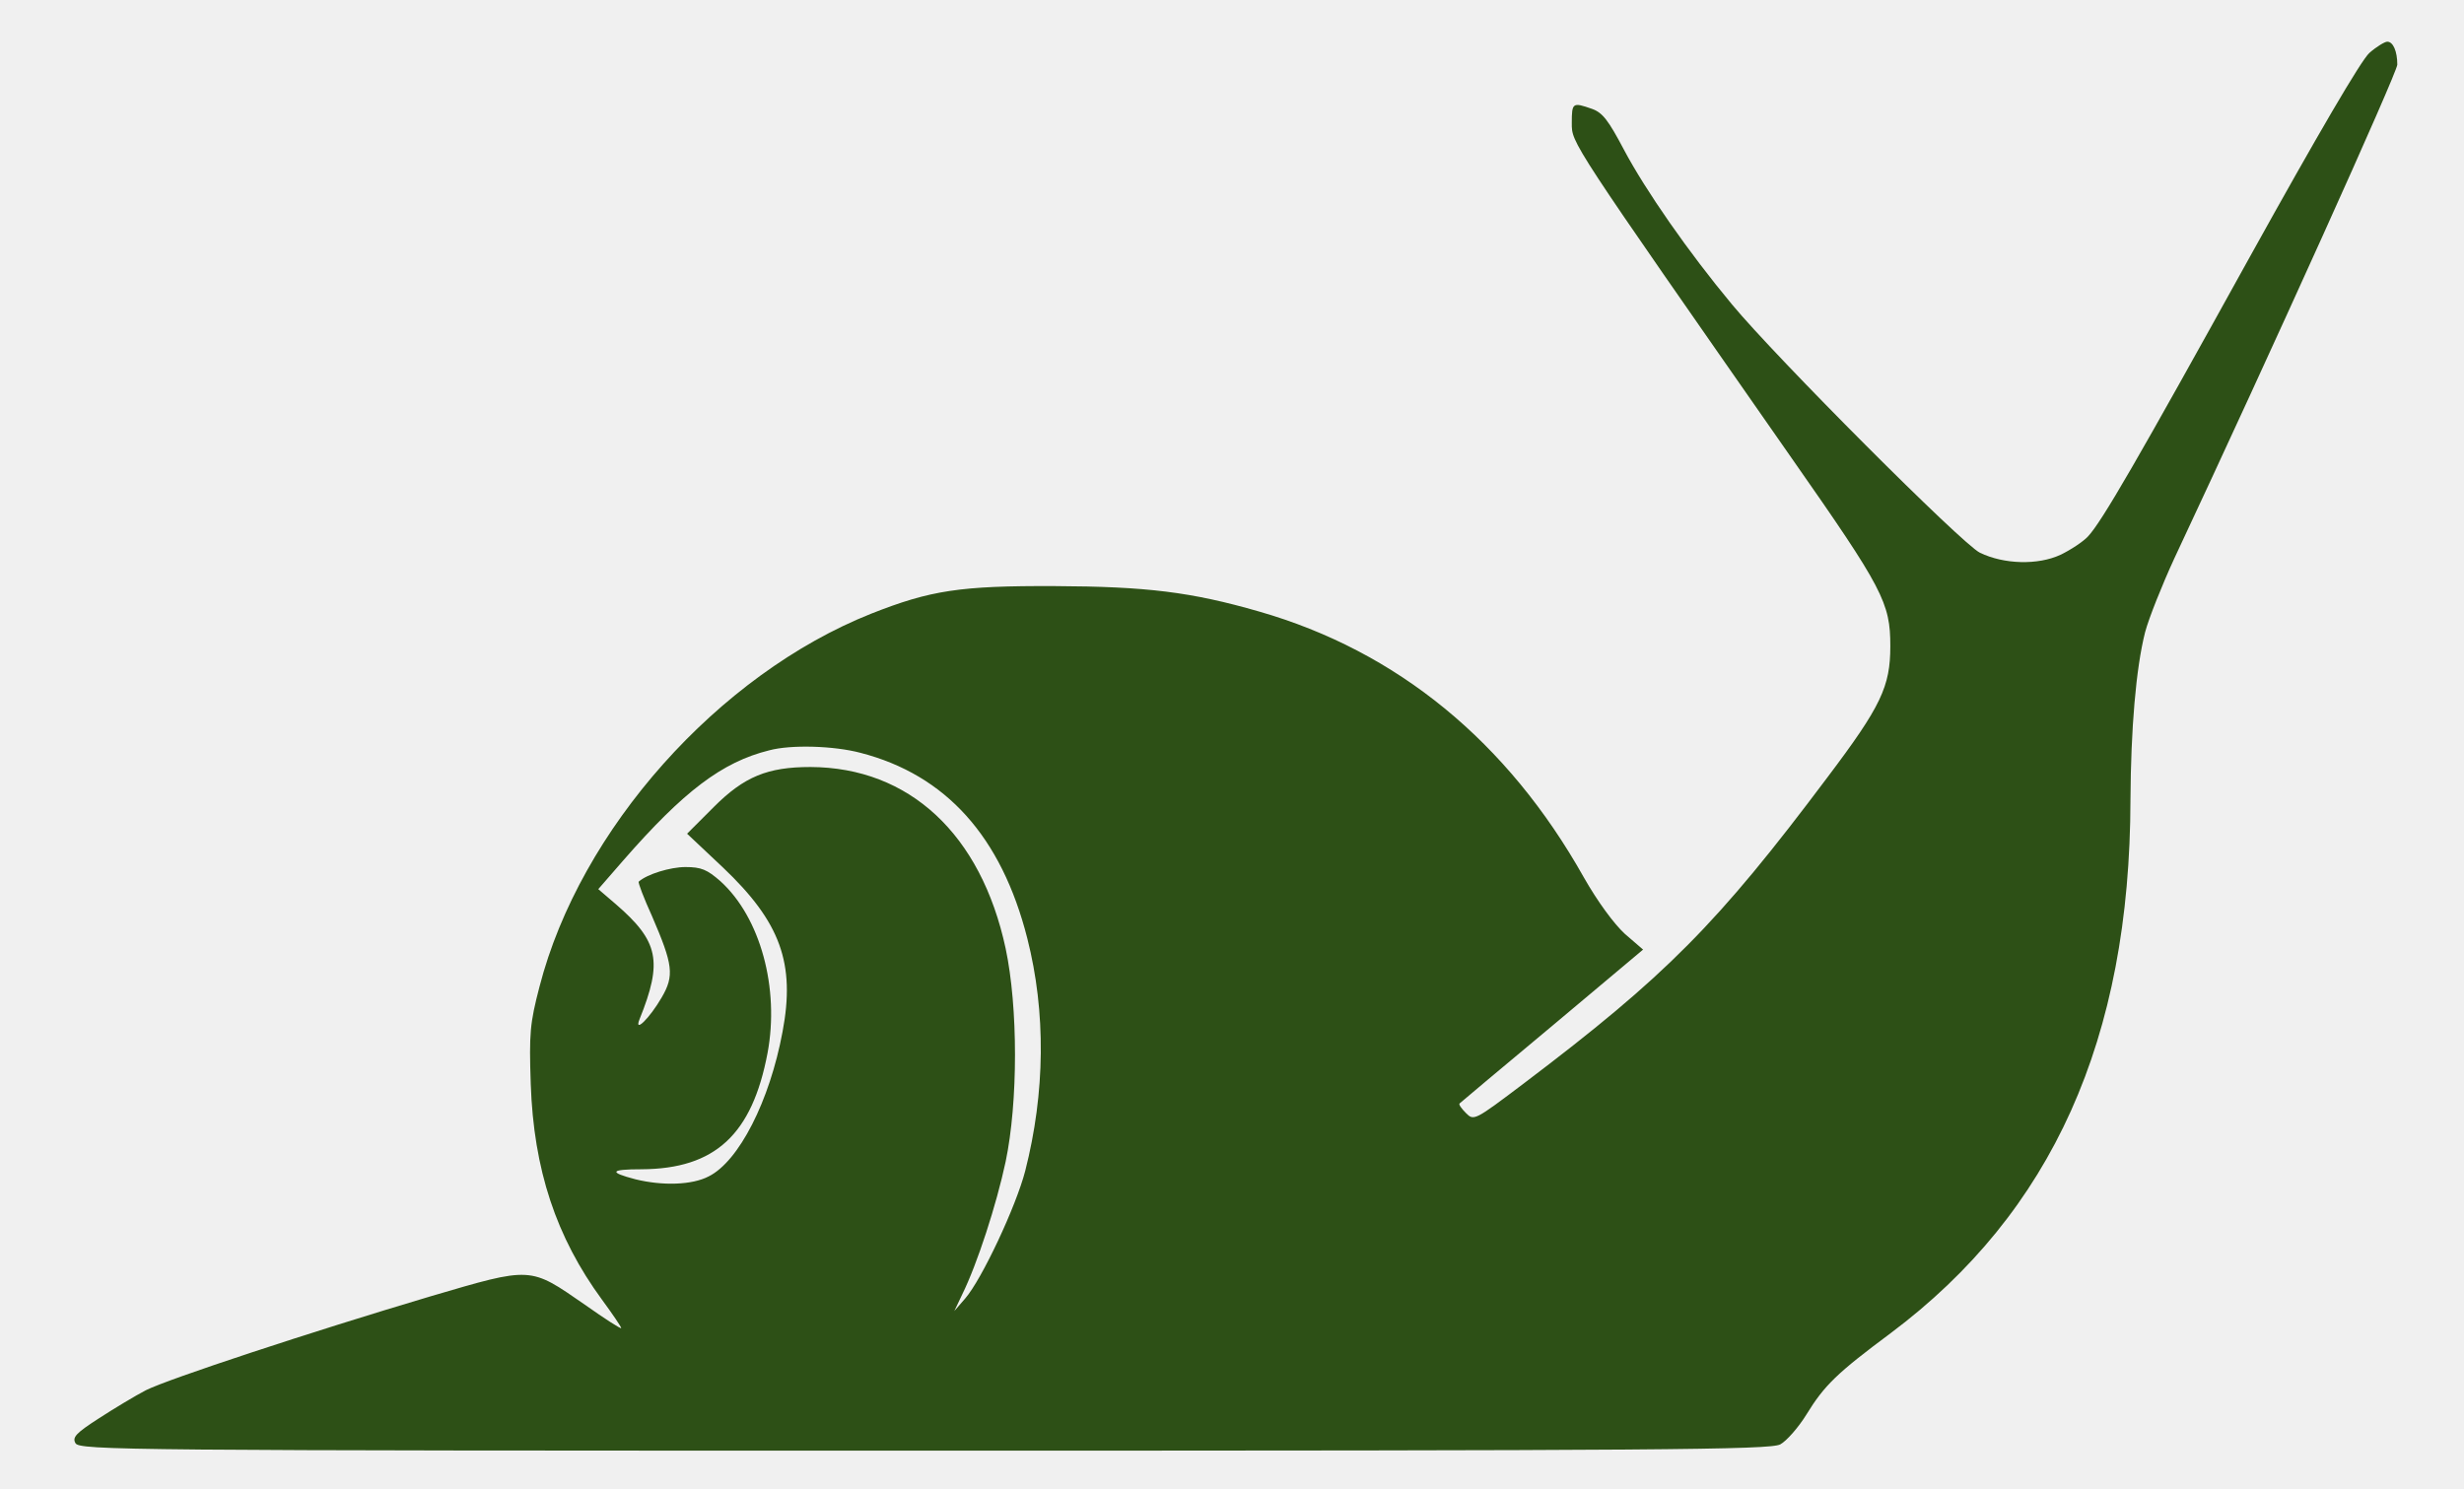
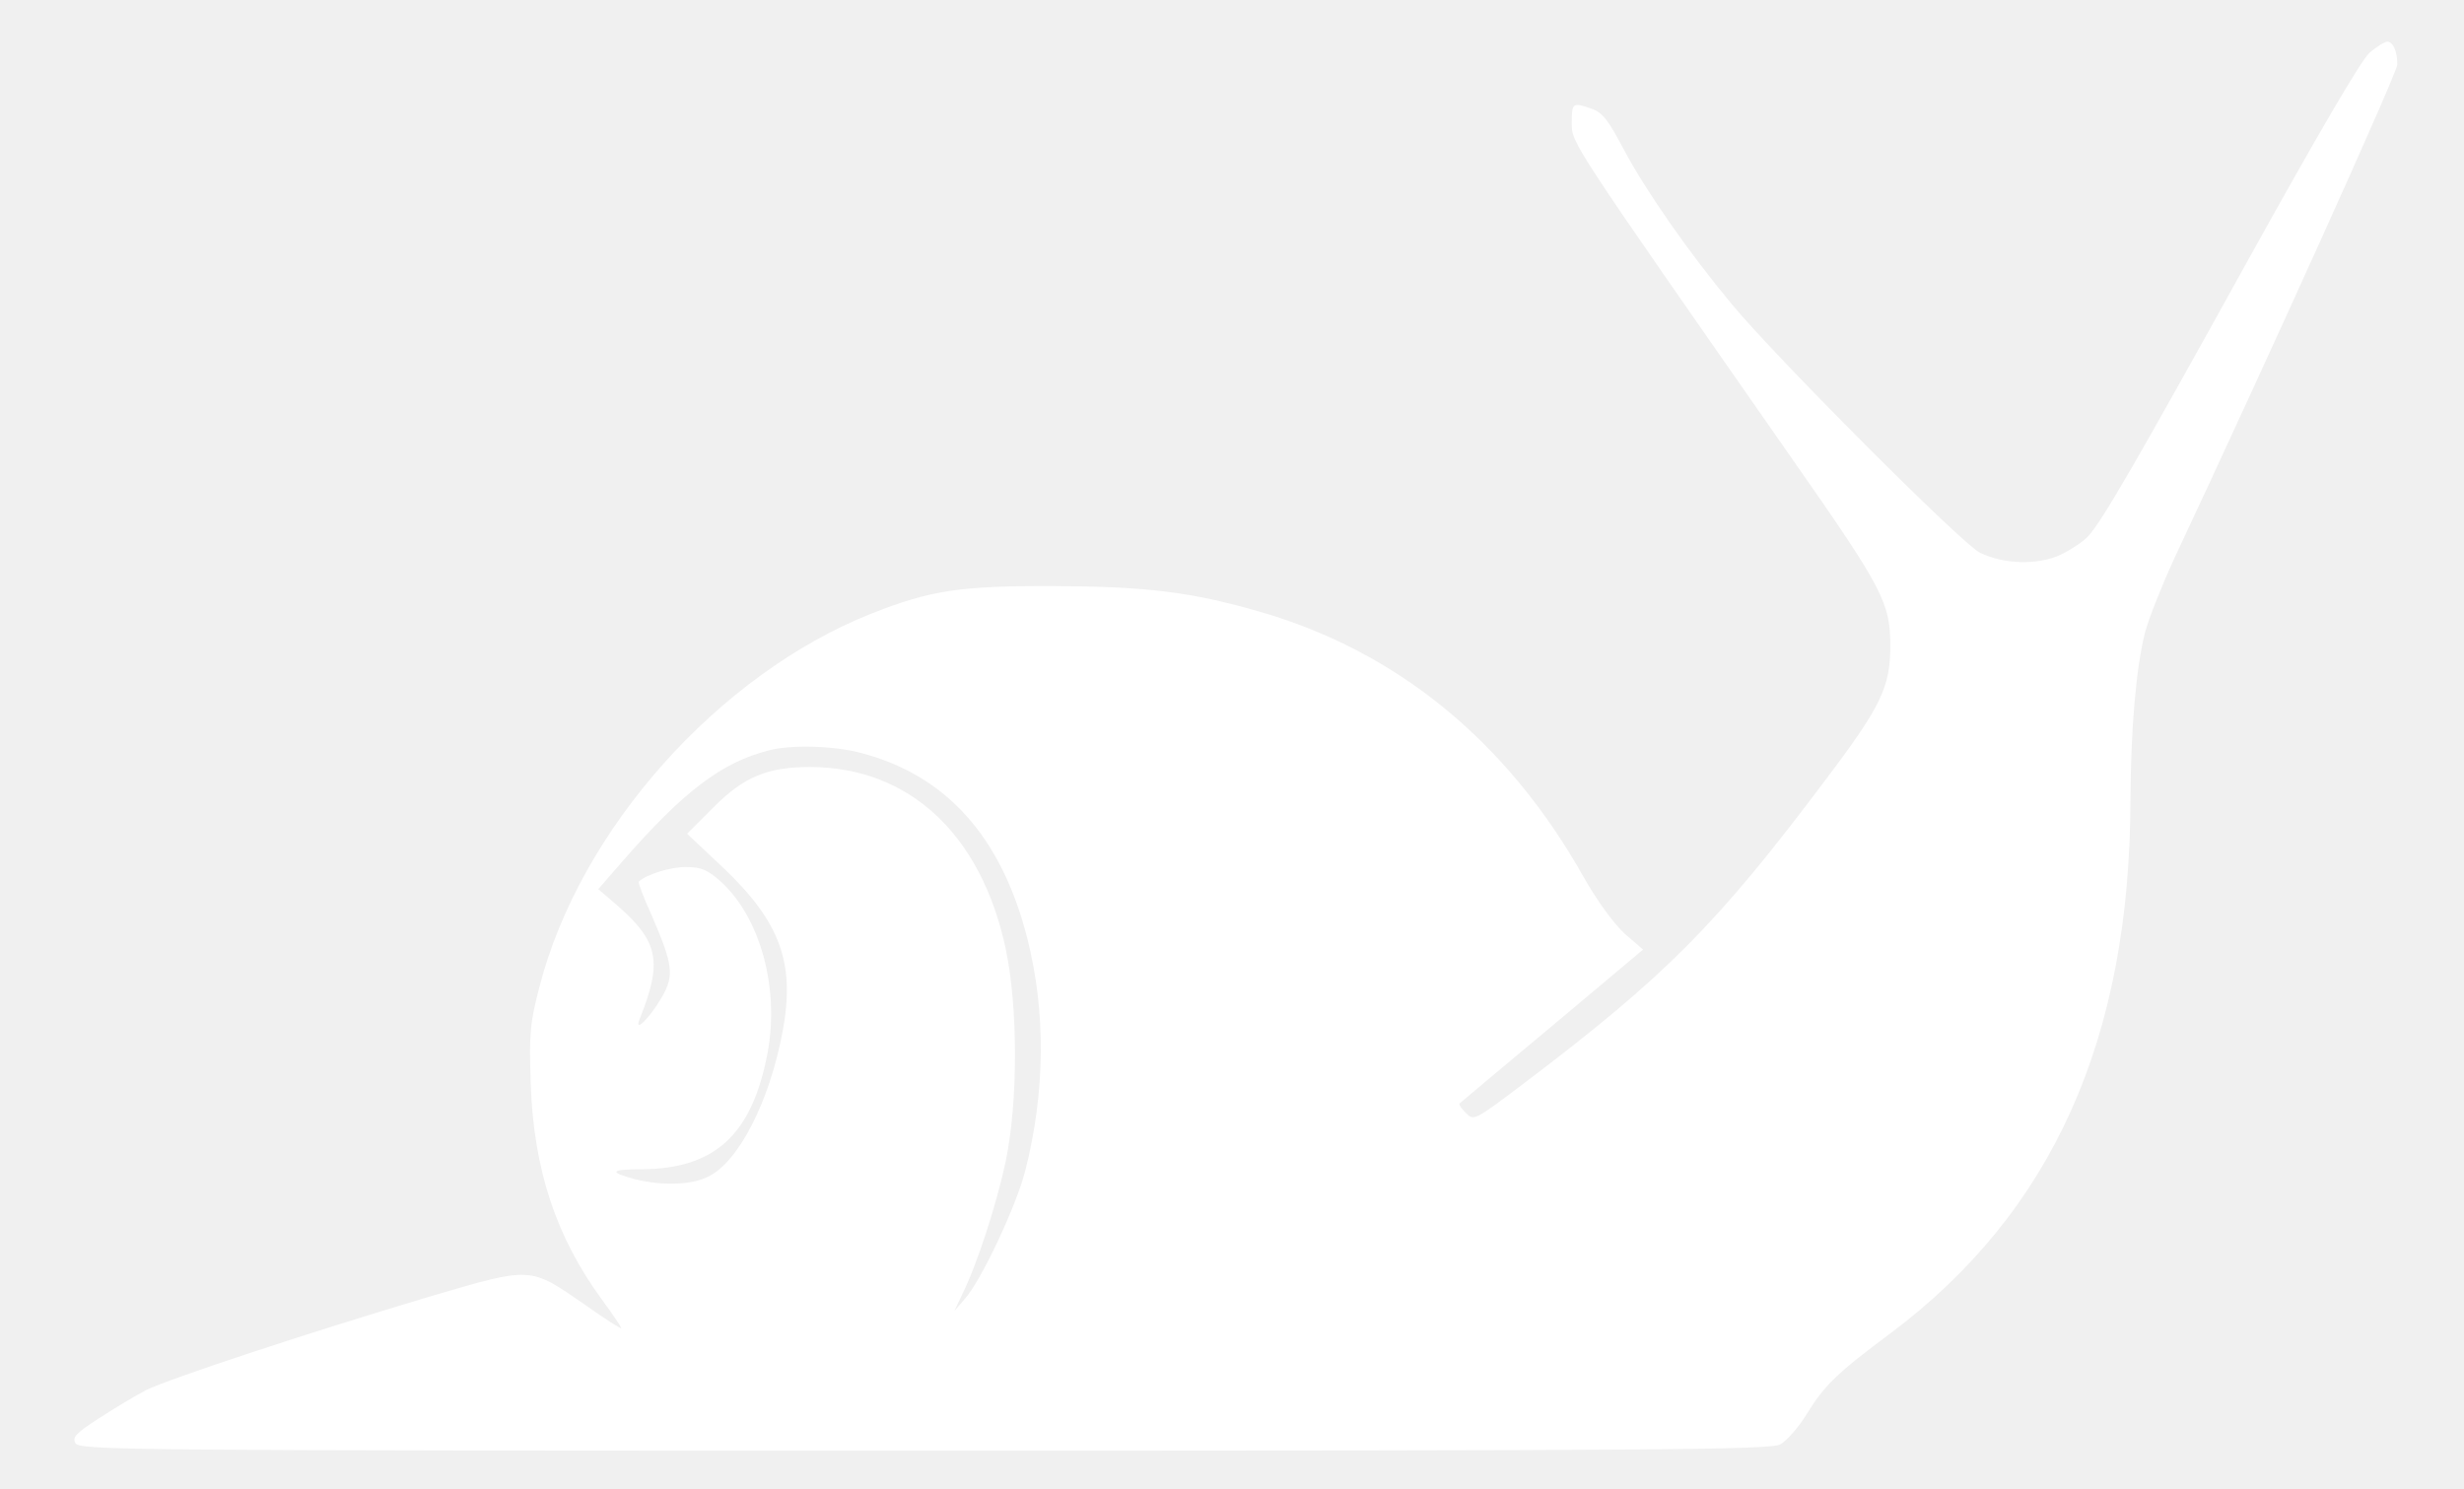
<svg xmlns="http://www.w3.org/2000/svg" version="1.0" width="591pt" height="357pt" viewBox="0 0 591 357" preserveAspectRatio="xMidYMid meet">
-   <g transform="translate(0,357) scale(0.1,-0.1)" fill="#2d5016" stroke="none">
-     <path d="M5683 3443 c-20 -18 -124 -196 -286 -488 -271 -490 -356 -637 -389 -672 -11 -12 -41 -32 -66 -44 -54 -25 -135 -23 -193 5 -42 20 -490 469 -595 596 -104 125 -207 273 -259 371 -37 70 -51 89 -77 98 -46 16 -48 15 -48 -34 0 -49 -7 -38 528 -805 219 -313 236 -346 236 -450 0 -97 -22 -144 -151 -315 -264 -352 -387 -476 -728 -734 -119 -90 -120 -90 -139 -71 -11 11 -18 21 -15 23 2 2 102 86 222 186 l218 183 -44 38 c-26 24 -65 77 -98 135 -183 326 -448 543 -779 638 -163 47 -270 60 -490 61 -227 1 -298 -10 -440 -66 -367 -146 -699 -518 -796 -895 -23 -88 -25 -112 -21 -233 7 -206 61 -368 171 -518 25 -34 46 -65 46 -68 0 -3 -39 22 -87 56 -133 92 -126 92 -371 20 -289 -86 -628 -198 -682 -225 -25 -13 -75 -43 -112 -67 -56 -36 -65 -46 -57 -60 9 -17 117 -18 2035 -18 1770 0 2029 2 2054 15 15 8 44 41 63 72 43 70 73 99 202 195 387 290 574 705 575 1280 1 169 13 314 35 401 9 34 41 114 70 177 233 497 535 1166 535 1185 0 32 -10 55 -24 55 -6 0 -26 -12 -43 -27z m-3619 -1679 c205 -53 338 -201 400 -445 45 -177 43 -370 -5 -558 -22 -85 -104 -260 -144 -306 l-26 -30 19 40 c36 73 82 215 104 318 30 143 30 371 0 512 -59 274 -231 434 -468 435 -103 0 -159 -23 -232 -96 l-64 -64 86 -81 c138 -131 174 -230 143 -394 -31 -167 -105 -311 -177 -347 -40 -21 -111 -23 -176 -7 -65 17 -61 24 15 24 176 1 265 83 302 279 29 155 -17 325 -113 412 -32 28 -46 34 -84 34 -36 0 -92 -17 -112 -35 -2 -2 12 -39 32 -83 50 -116 54 -142 23 -195 -29 -50 -67 -87 -53 -52 56 139 46 187 -57 276 l-42 36 60 69 c145 166 237 236 350 264 52 14 155 11 219 -6z" fill="#2d5016" />
+   <g transform="translate(0,357) scale(0.1,-0.1)" fill="#ffffff" stroke="none">
+     <path d="M5683 3443 c-20 -18 -124 -196 -286 -488 -271 -490 -356 -637 -389 -672 -11 -12 -41 -32 -66 -44 -54 -25 -135 -23 -193 5 -42 20 -490 469 -595 596 -104 125 -207 273 -259 371 -37 70 -51 89 -77 98 -46 16 -48 15 -48 -34 0 -49 -7 -38 528 -805 219 -313 236 -346 236 -450 0 -97 -22 -144 -151 -315 -264 -352 -387 -476 -728 -734 -119 -90 -120 -90 -139 -71 -11 11 -18 21 -15 23 2 2 102 86 222 186 l218 183 -44 38 c-26 24 -65 77 -98 135 -183 326 -448 543 -779 638 -163 47 -270 60 -490 61 -227 1 -298 -10 -440 -66 -367 -146 -699 -518 -796 -895 -23 -88 -25 -112 -21 -233 7 -206 61 -368 171 -518 25 -34 46 -65 46 -68 0 -3 -39 22 -87 56 -133 92 -126 92 -371 20 -289 -86 -628 -198 -682 -225 -25 -13 -75 -43 -112 -67 -56 -36 -65 -46 -57 -60 9 -17 117 -18 2035 -18 1770 0 2029 2 2054 15 15 8 44 41 63 72 43 70 73 99 202 195 387 290 574 705 575 1280 1 169 13 314 35 401 9 34 41 114 70 177 233 497 535 1166 535 1185 0 32 -10 55 -24 55 -6 0 -26 -12 -43 -27z m-3619 -1679 c205 -53 338 -201 400 -445 45 -177 43 -370 -5 -558 -22 -85 -104 -260 -144 -306 l-26 -30 19 40 c36 73 82 215 104 318 30 143 30 371 0 512 -59 274 -231 434 -468 435 -103 0 -159 -23 -232 -96 l-64 -64 86 -81 c138 -131 174 -230 143 -394 -31 -167 -105 -311 -177 -347 -40 -21 -111 -23 -176 -7 -65 17 -61 24 15 24 176 1 265 83 302 279 29 155 -17 325 -113 412 -32 28 -46 34 -84 34 -36 0 -92 -17 -112 -35 -2 -2 12 -39 32 -83 50 -116 54 -142 23 -195 -29 -50 -67 -87 -53 -52 56 139 46 187 -57 276 l-42 36 60 69 c145 166 237 236 350 264 52 14 155 11 219 -6z" fill="#ffffff" />
  </g>
</svg>
